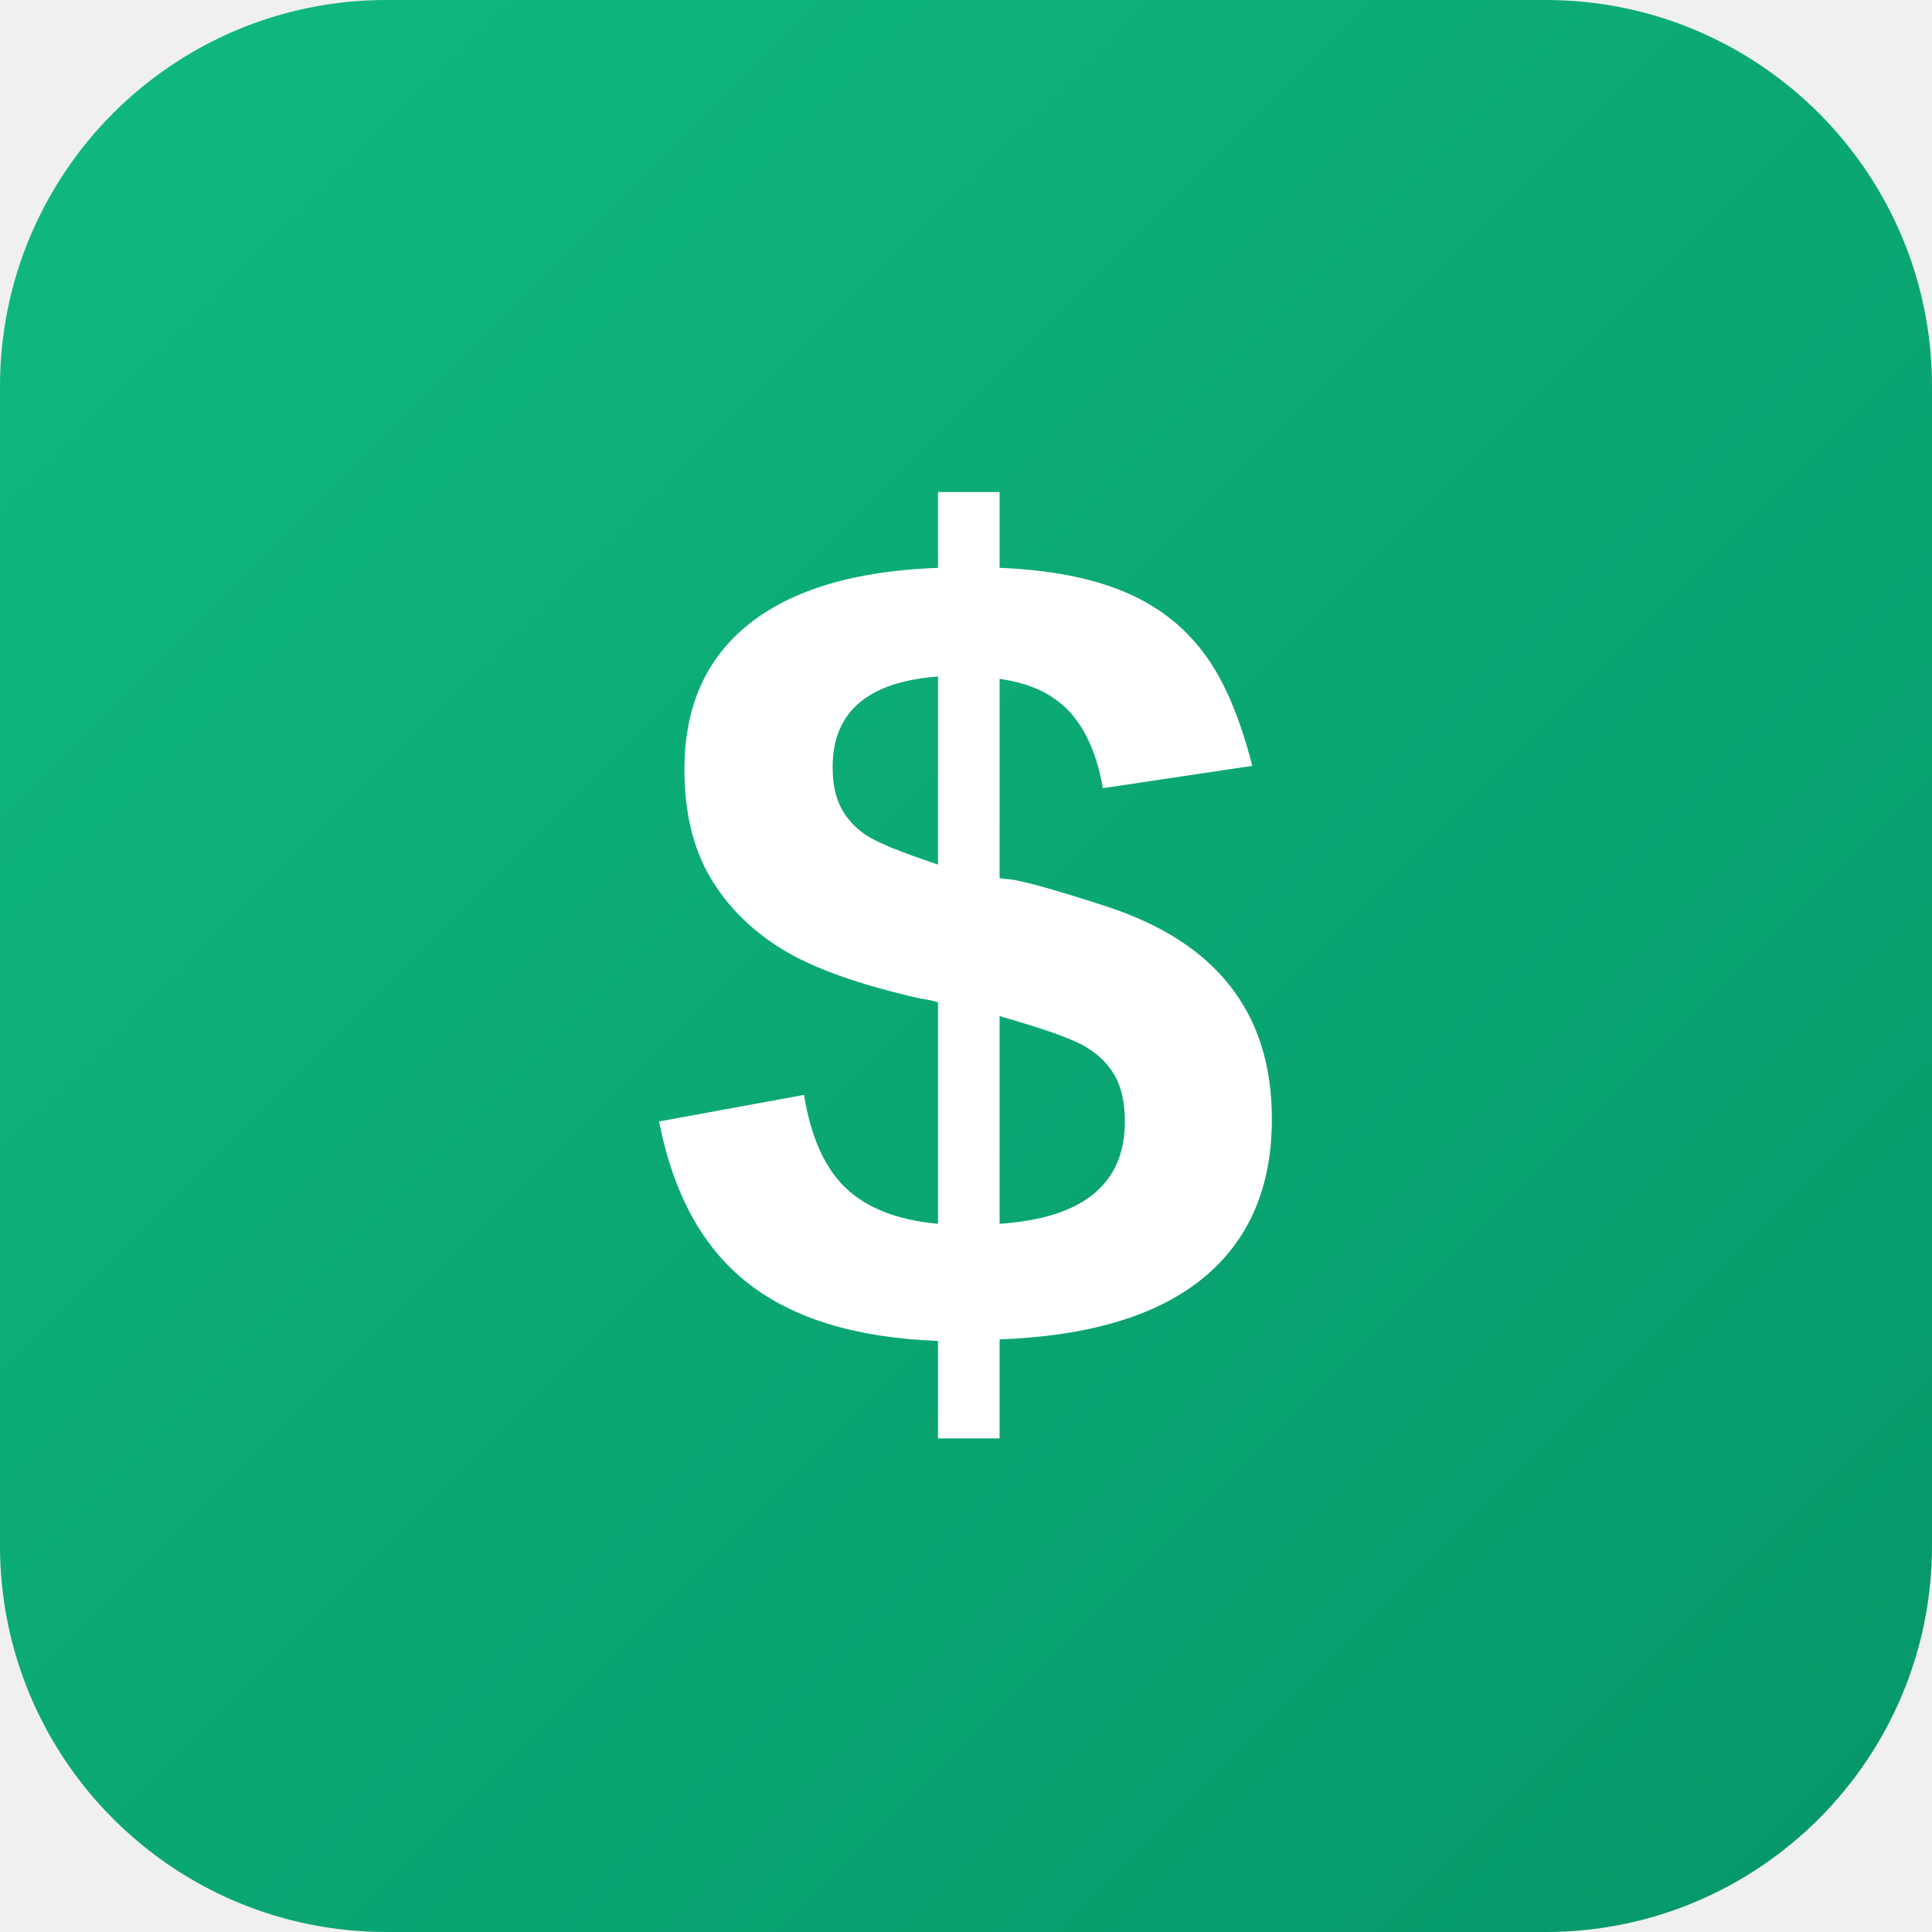
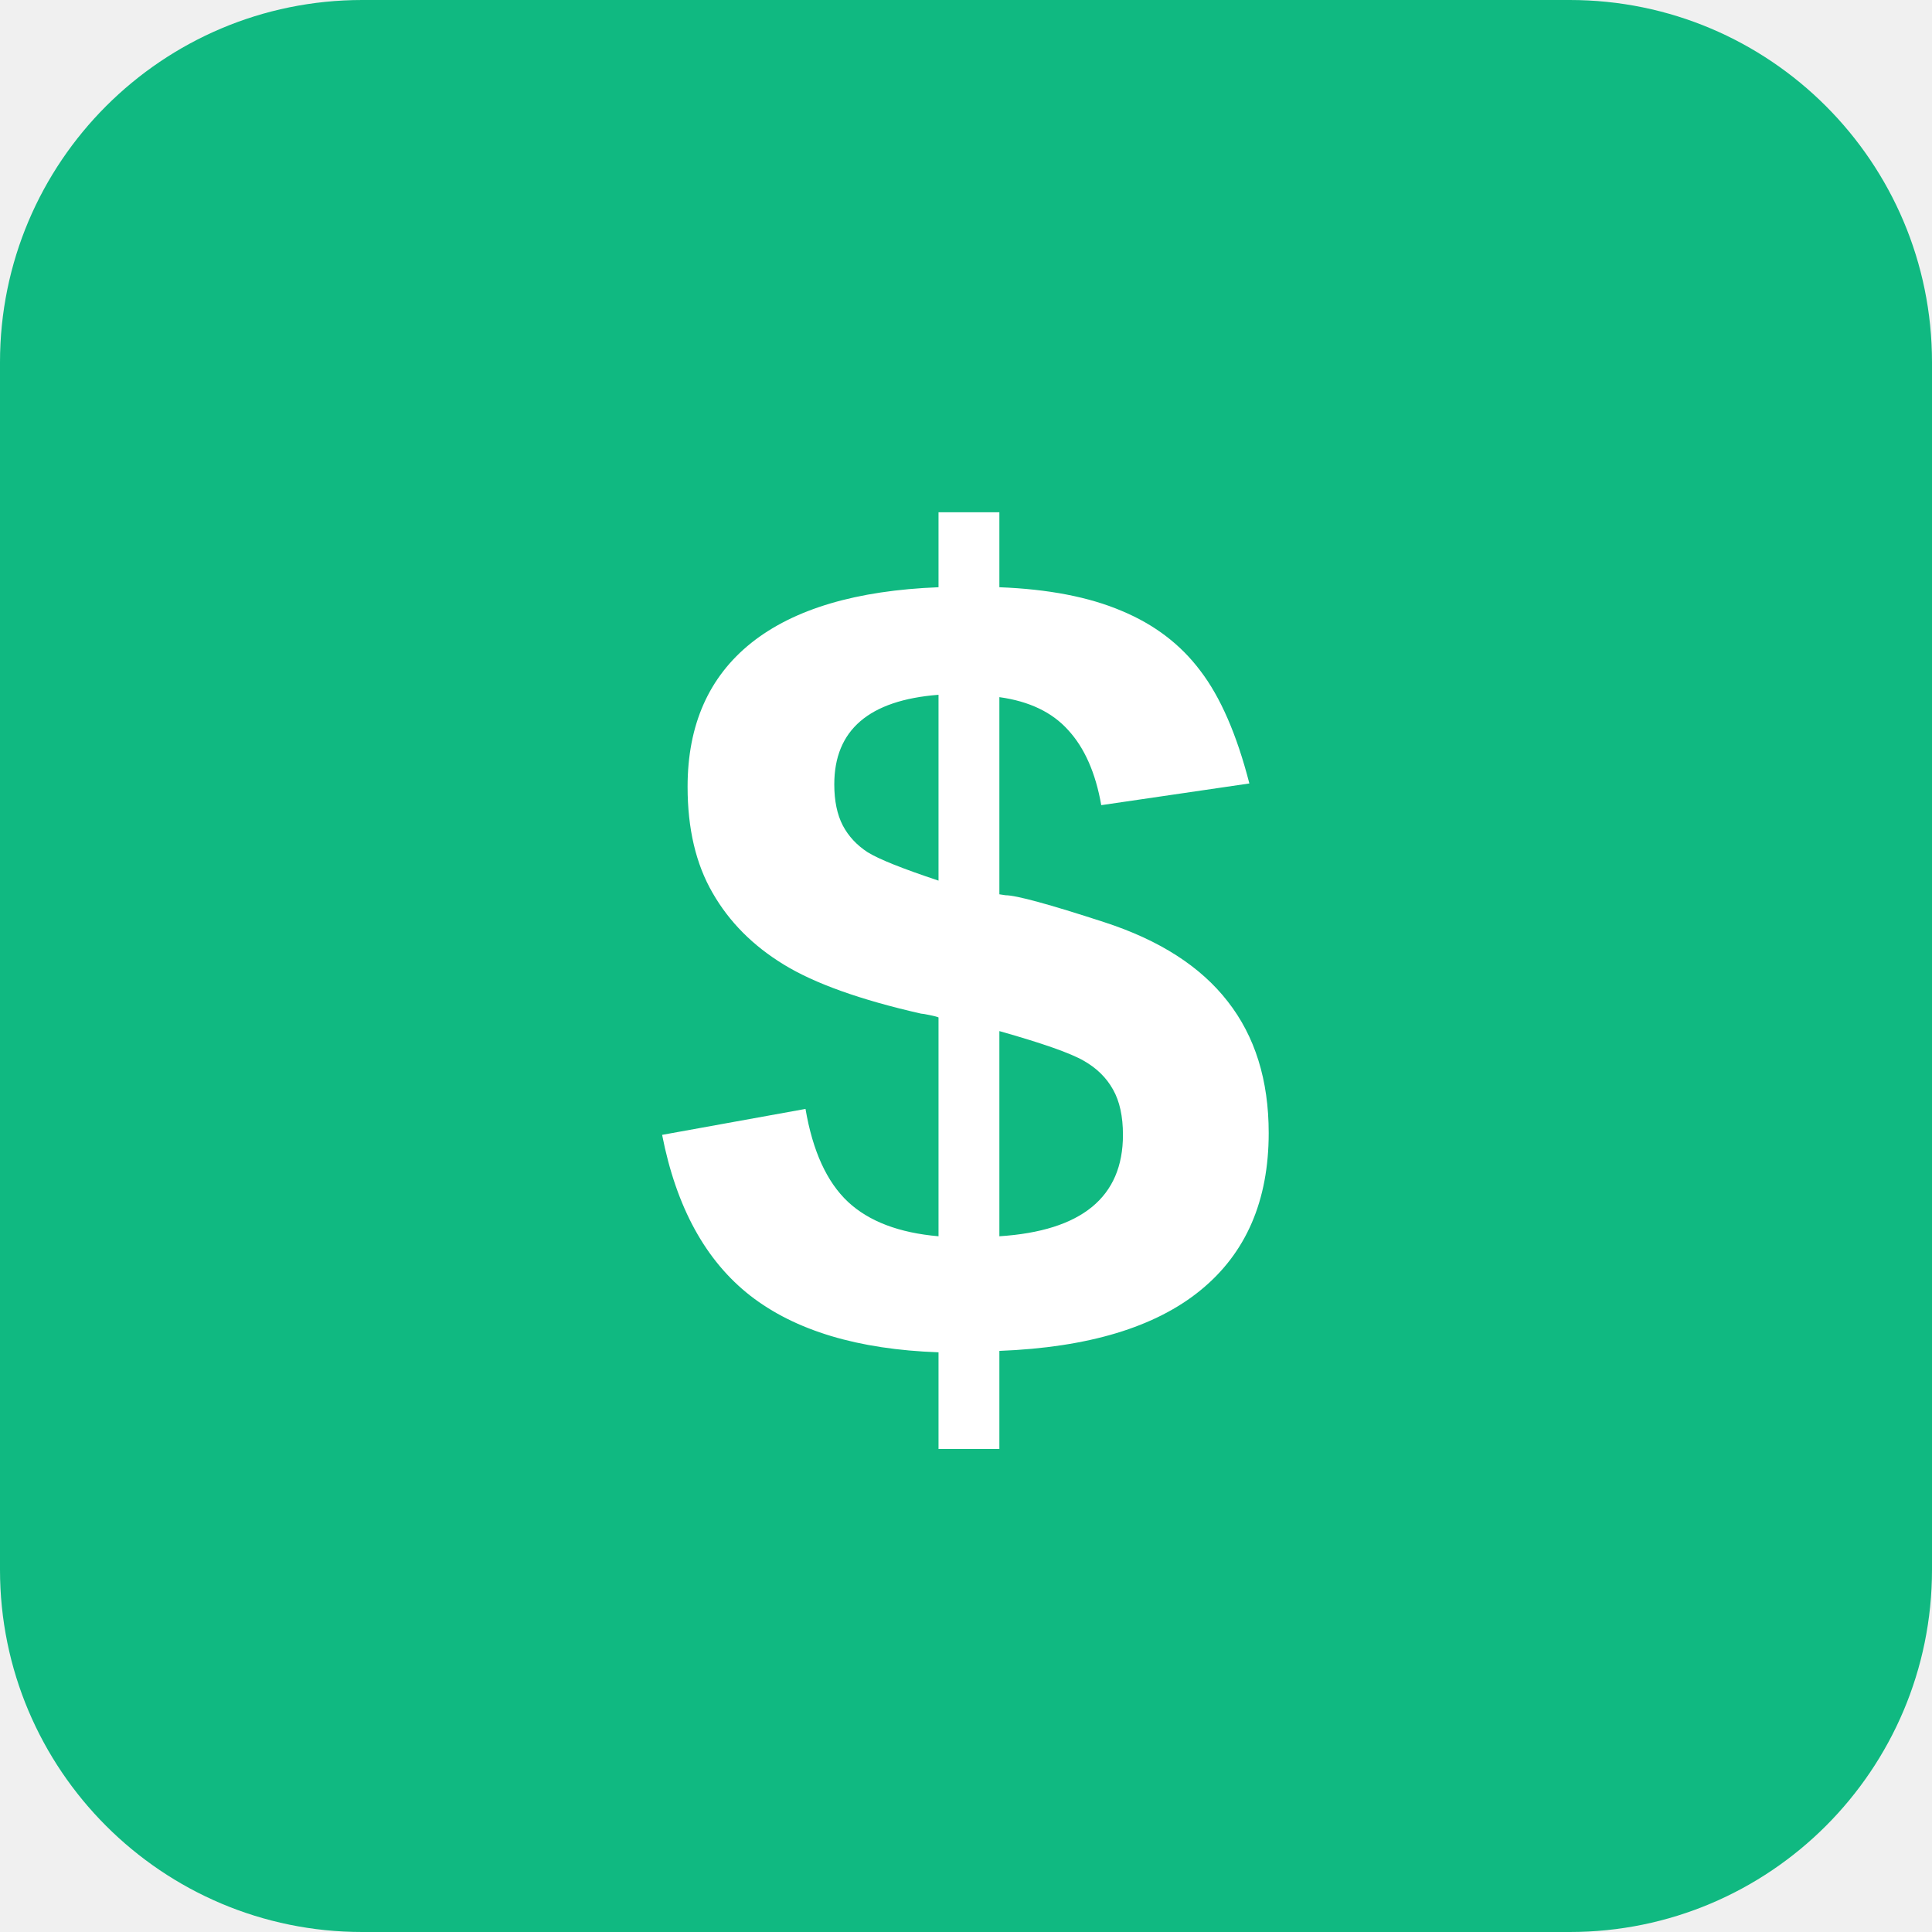
- <svg xmlns="http://www.w3.org/2000/svg" viewBox="0 0 100 100">
-   <defs>
-     <linearGradient id="grad" x1="0%" y1="0%" x2="100%" y2="100%">
-       <stop offset="0%" style="stop-color:#10b981;stop-opacity:1" />
-       <stop offset="100%" style="stop-color:#059669;stop-opacity:1" />
-     </linearGradient>
-   </defs>
-   <rect width="100" height="100" rx="20" fill="url(#grad)" />
-   <text x="50" y="70" font-family="Arial, sans-serif" font-size="60" font-weight="bold" fill="white" text-anchor="middle">$</text>
+ <svg xmlns="http://www.w3.org/2000/svg" viewBox="0 0 64 64" width="64" height="64">
+   <rect width="64" height="64" rx="12" ry="12" fill="#10b981" />
+   <text x="32" y="32" font-family="Arial, sans-serif" font-size="38" font-weight="700" fill="white" text-anchor="middle" dominant-baseline="central" alignment-baseline="central">$</text>
</svg>
